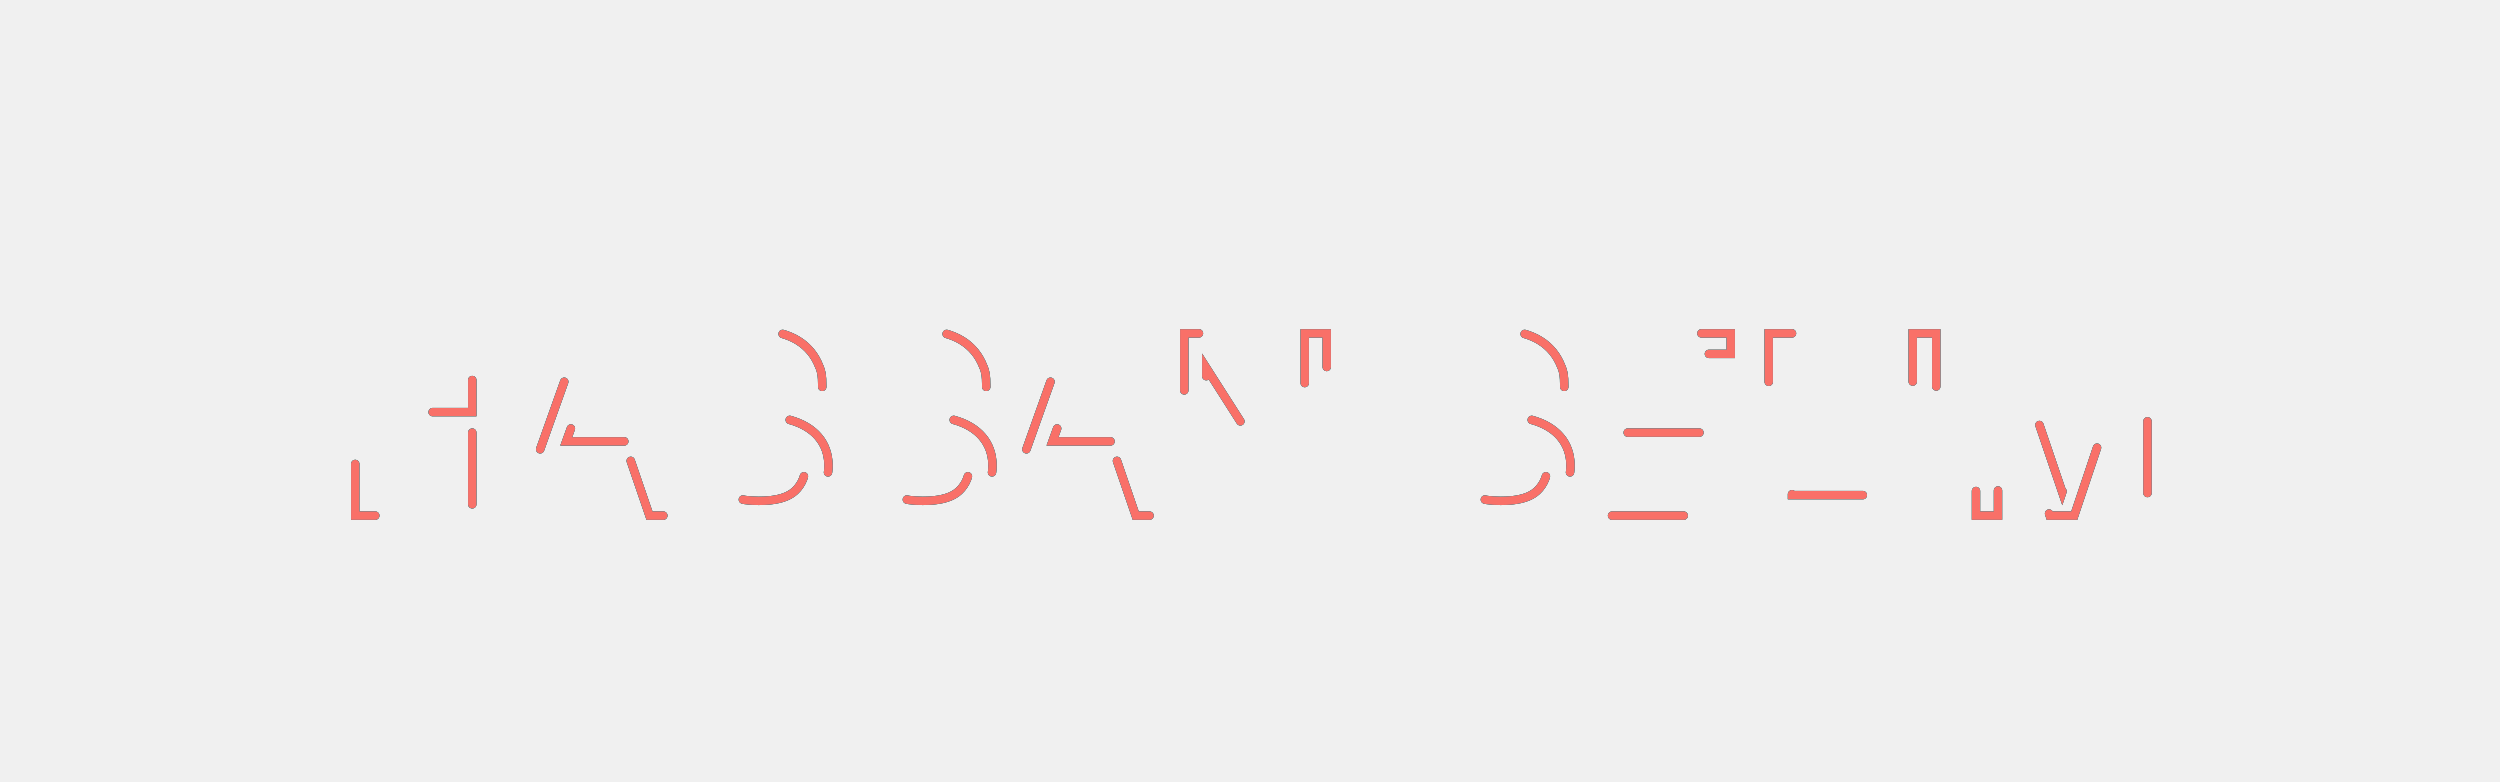
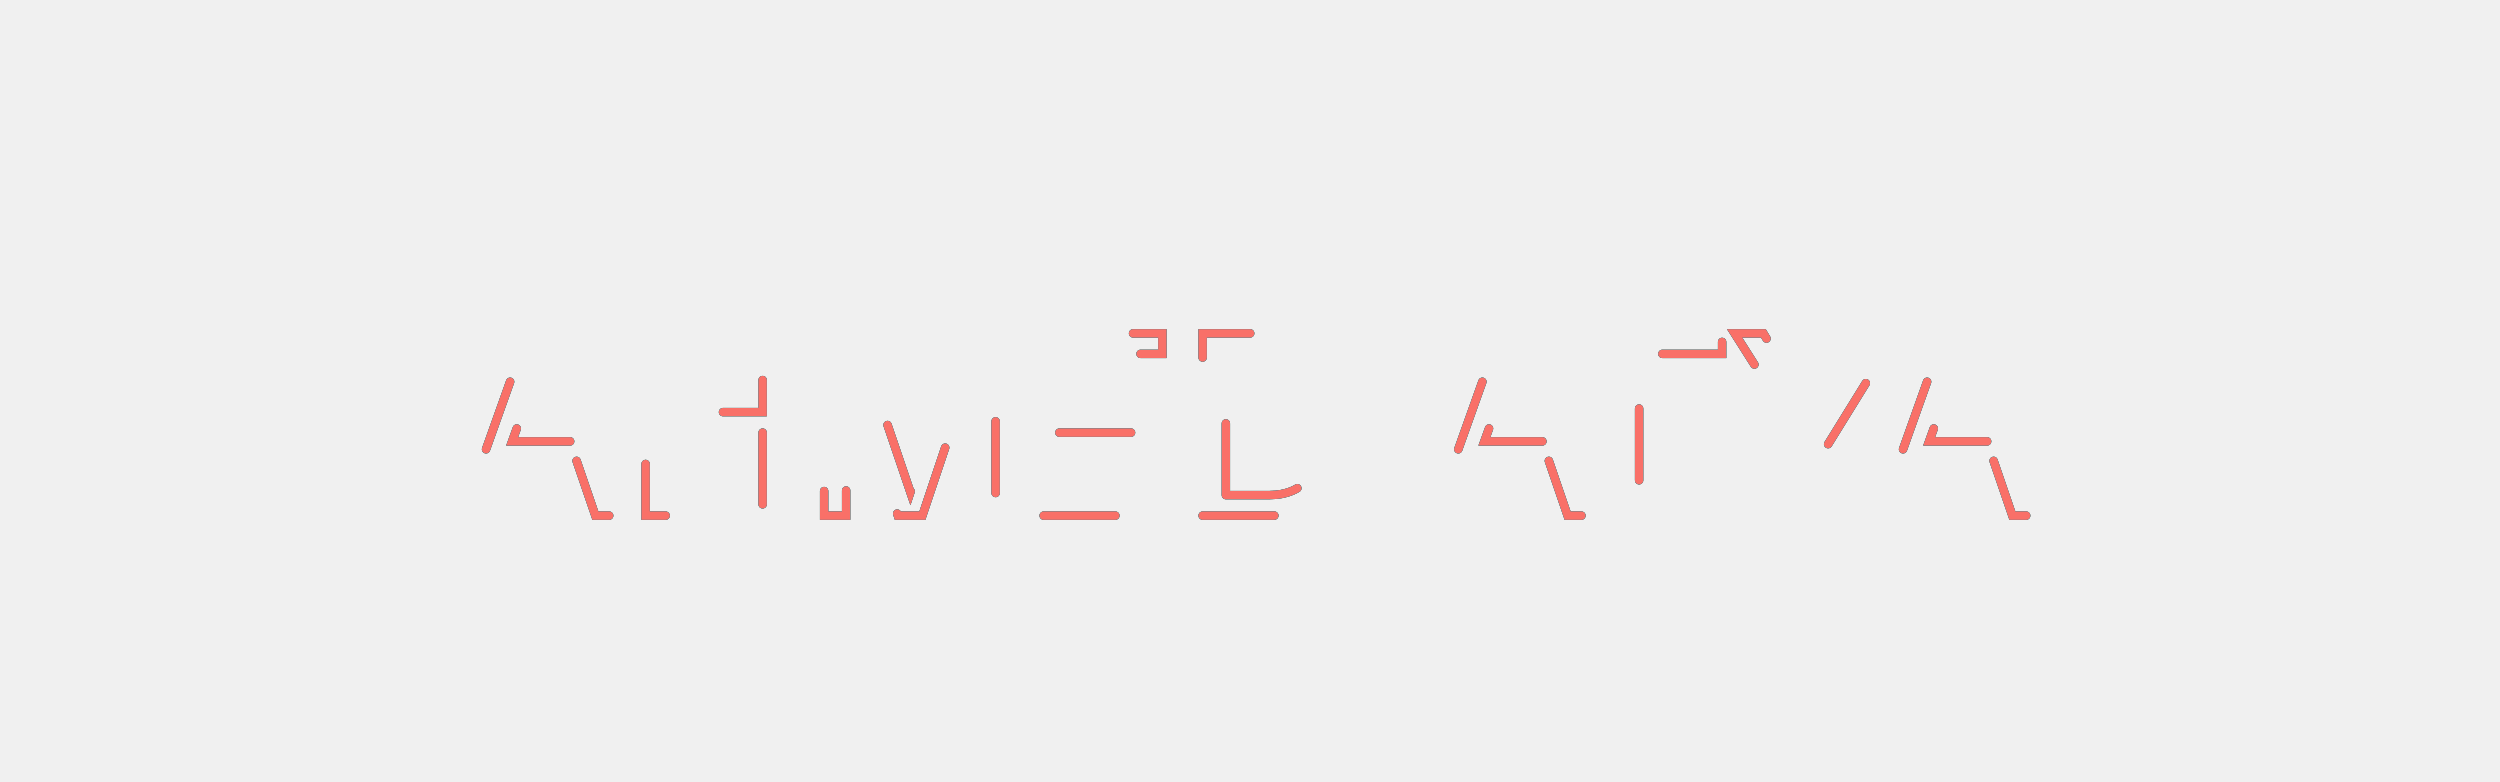
<svg xmlns="http://www.w3.org/2000/svg" xmlns:xlink="http://www.w3.org/1999/xlink" viewBox="0 0 1200 200">
  <defs>
    <style type="text/css">
            html, body{
                height: 100%;
                font-weight: 800;
            }

            svg {
                font-family: Helvetica, sans-serif;
                font-size: 10em;
                display: block;
                width: 960px;
                height: 300px;
                margin: 0 auto;
            }

            .text-copy {
                fill: none;
                stroke: white;
                stroke-dasharray: 4% 16%;
                stroke-width: 4px;
                stroke-linecap: round;
                stroke-dashoffset: 0%;
                animation: stroke-offset 4s infinite linear;
            }

            .text-copy:nth-child(1){
                stroke: #23CE6B;
                animation-delay: 0s;
            }

            .text-copy:nth-child(2){
                stroke: #324376;
                animation-delay: -1s;
            }

            .text-copy:nth-child(3){
                stroke: #3891A6;
                animation-delay: -2s;
            }

            .text-copy:nth-child(4){
                stroke: #F97068;
                animation-delay: -3s;
            }

            @keyframes stroke-offset{
                100% {stroke-dashoffset: -20%;}
            }
        </style>
  </defs>
  <symbol id="s-text">
-     <text text-anchor="middle" x="50%" y="80%">HASSAN SELIM</text>
+     <text text-anchor="middle" x="50%" y="80%">AHMED ATYA</text>
  </symbol>
  <g class="g-ants">
    <use xlink:href="#s-text" class="text-copy" />
    <use xlink:href="#s-text" class="text-copy" />
    <use xlink:href="#s-text" class="text-copy" />
    <use xlink:href="#s-text" class="text-copy" />
  </g>
</svg>
